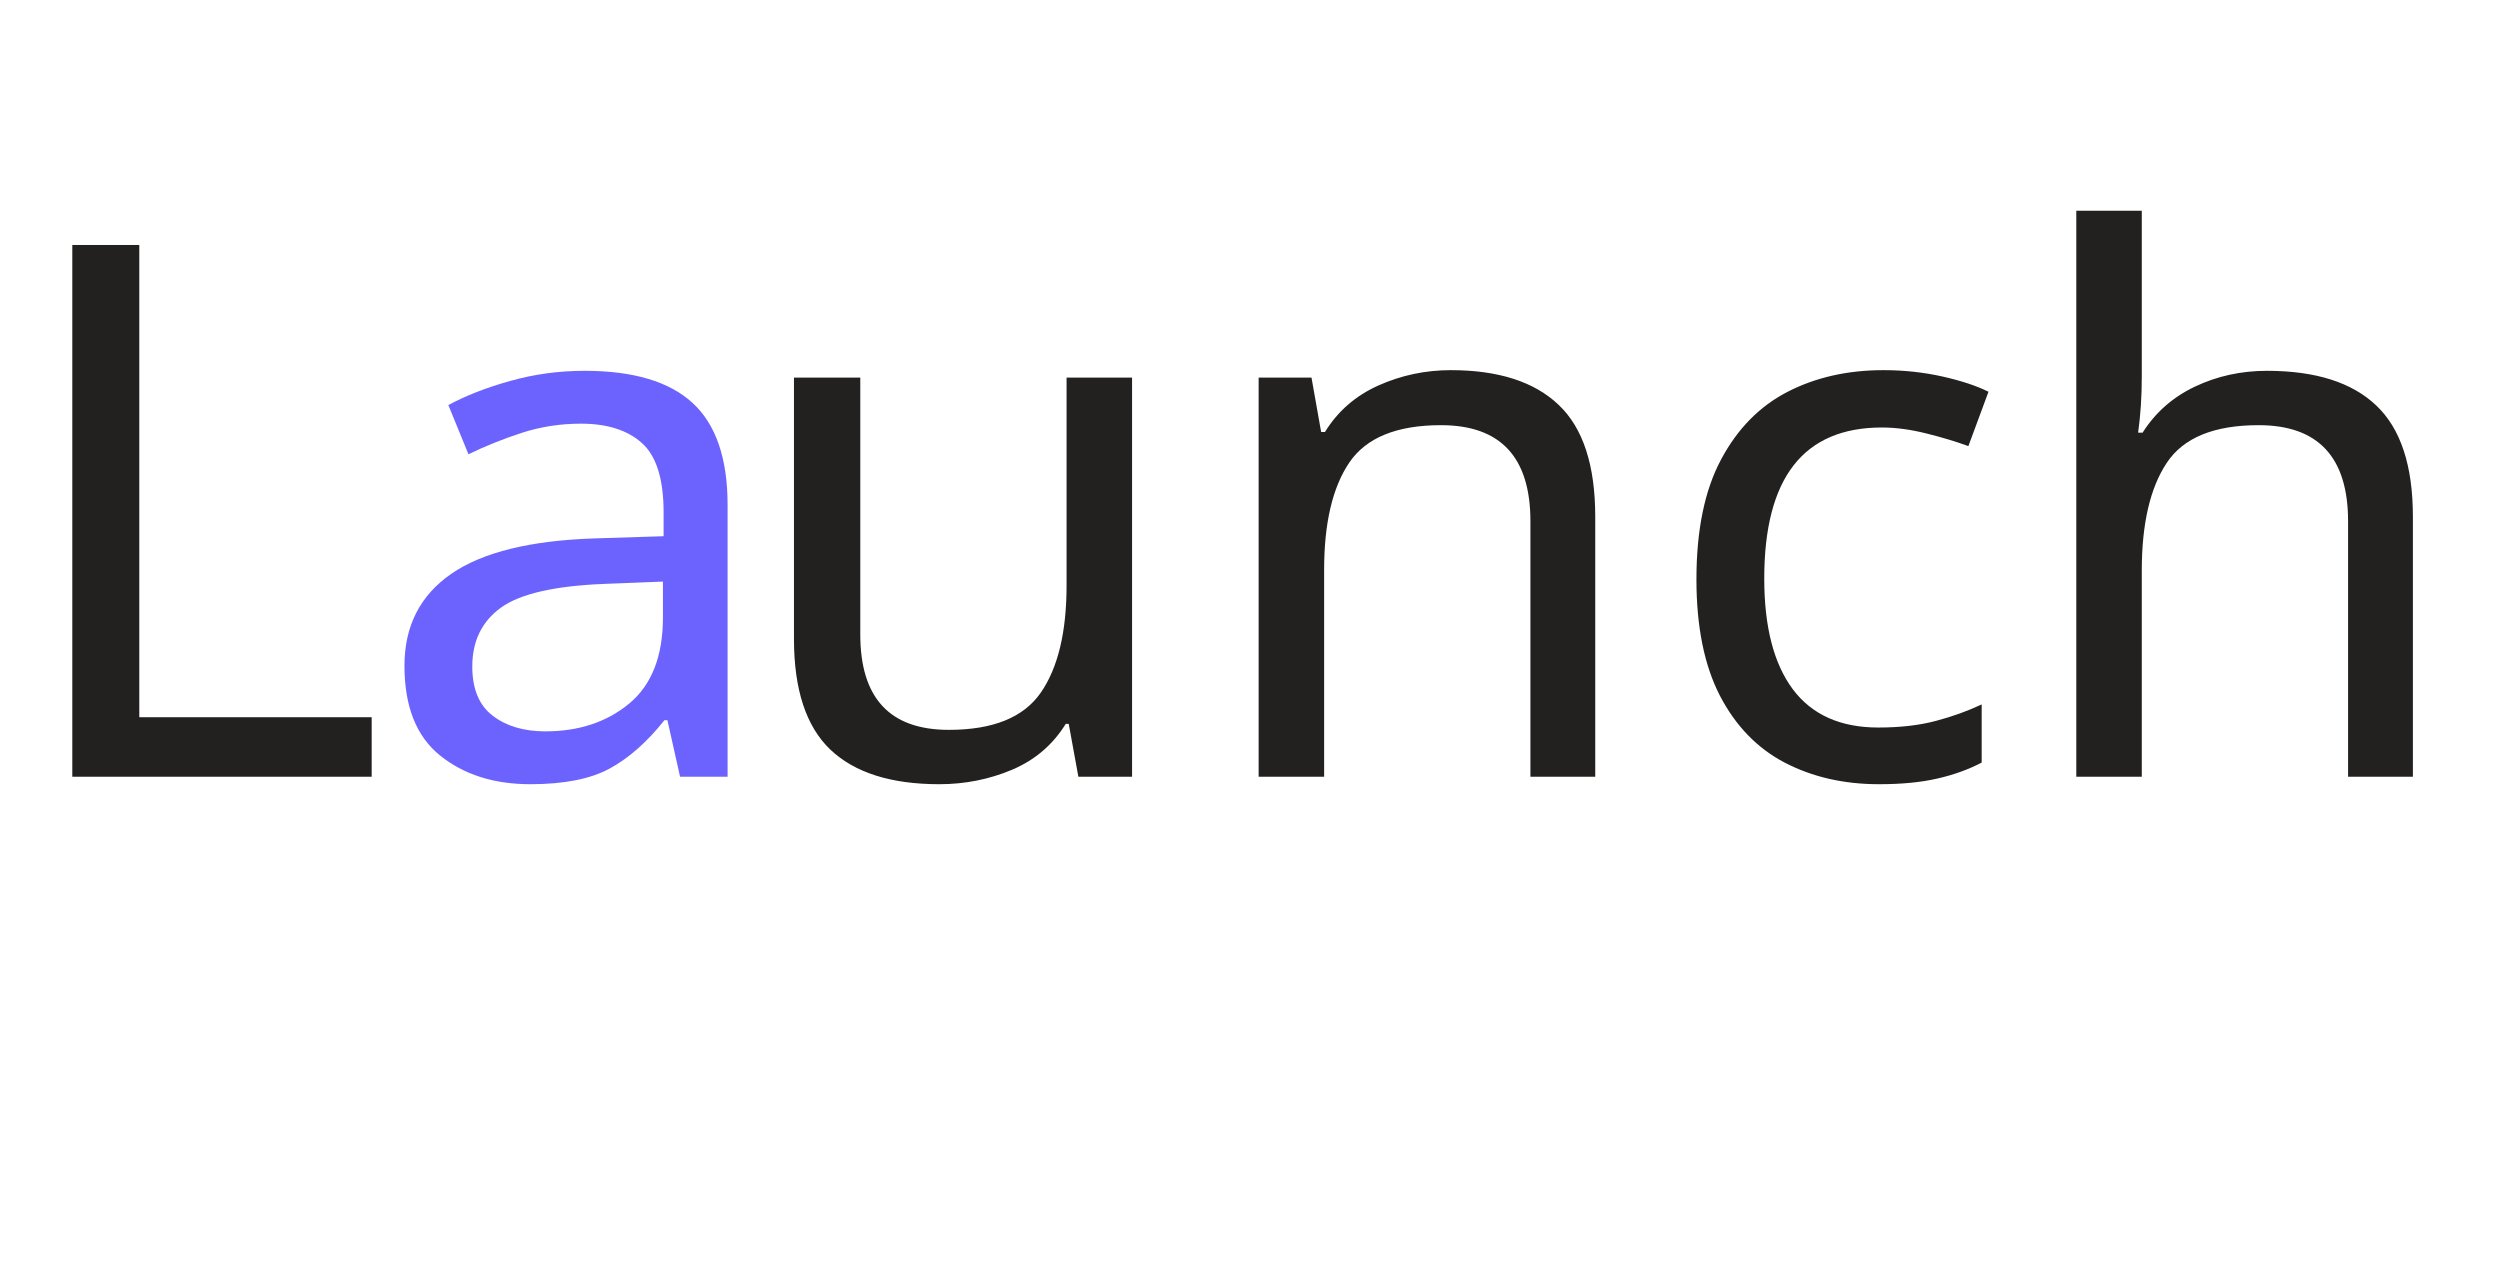
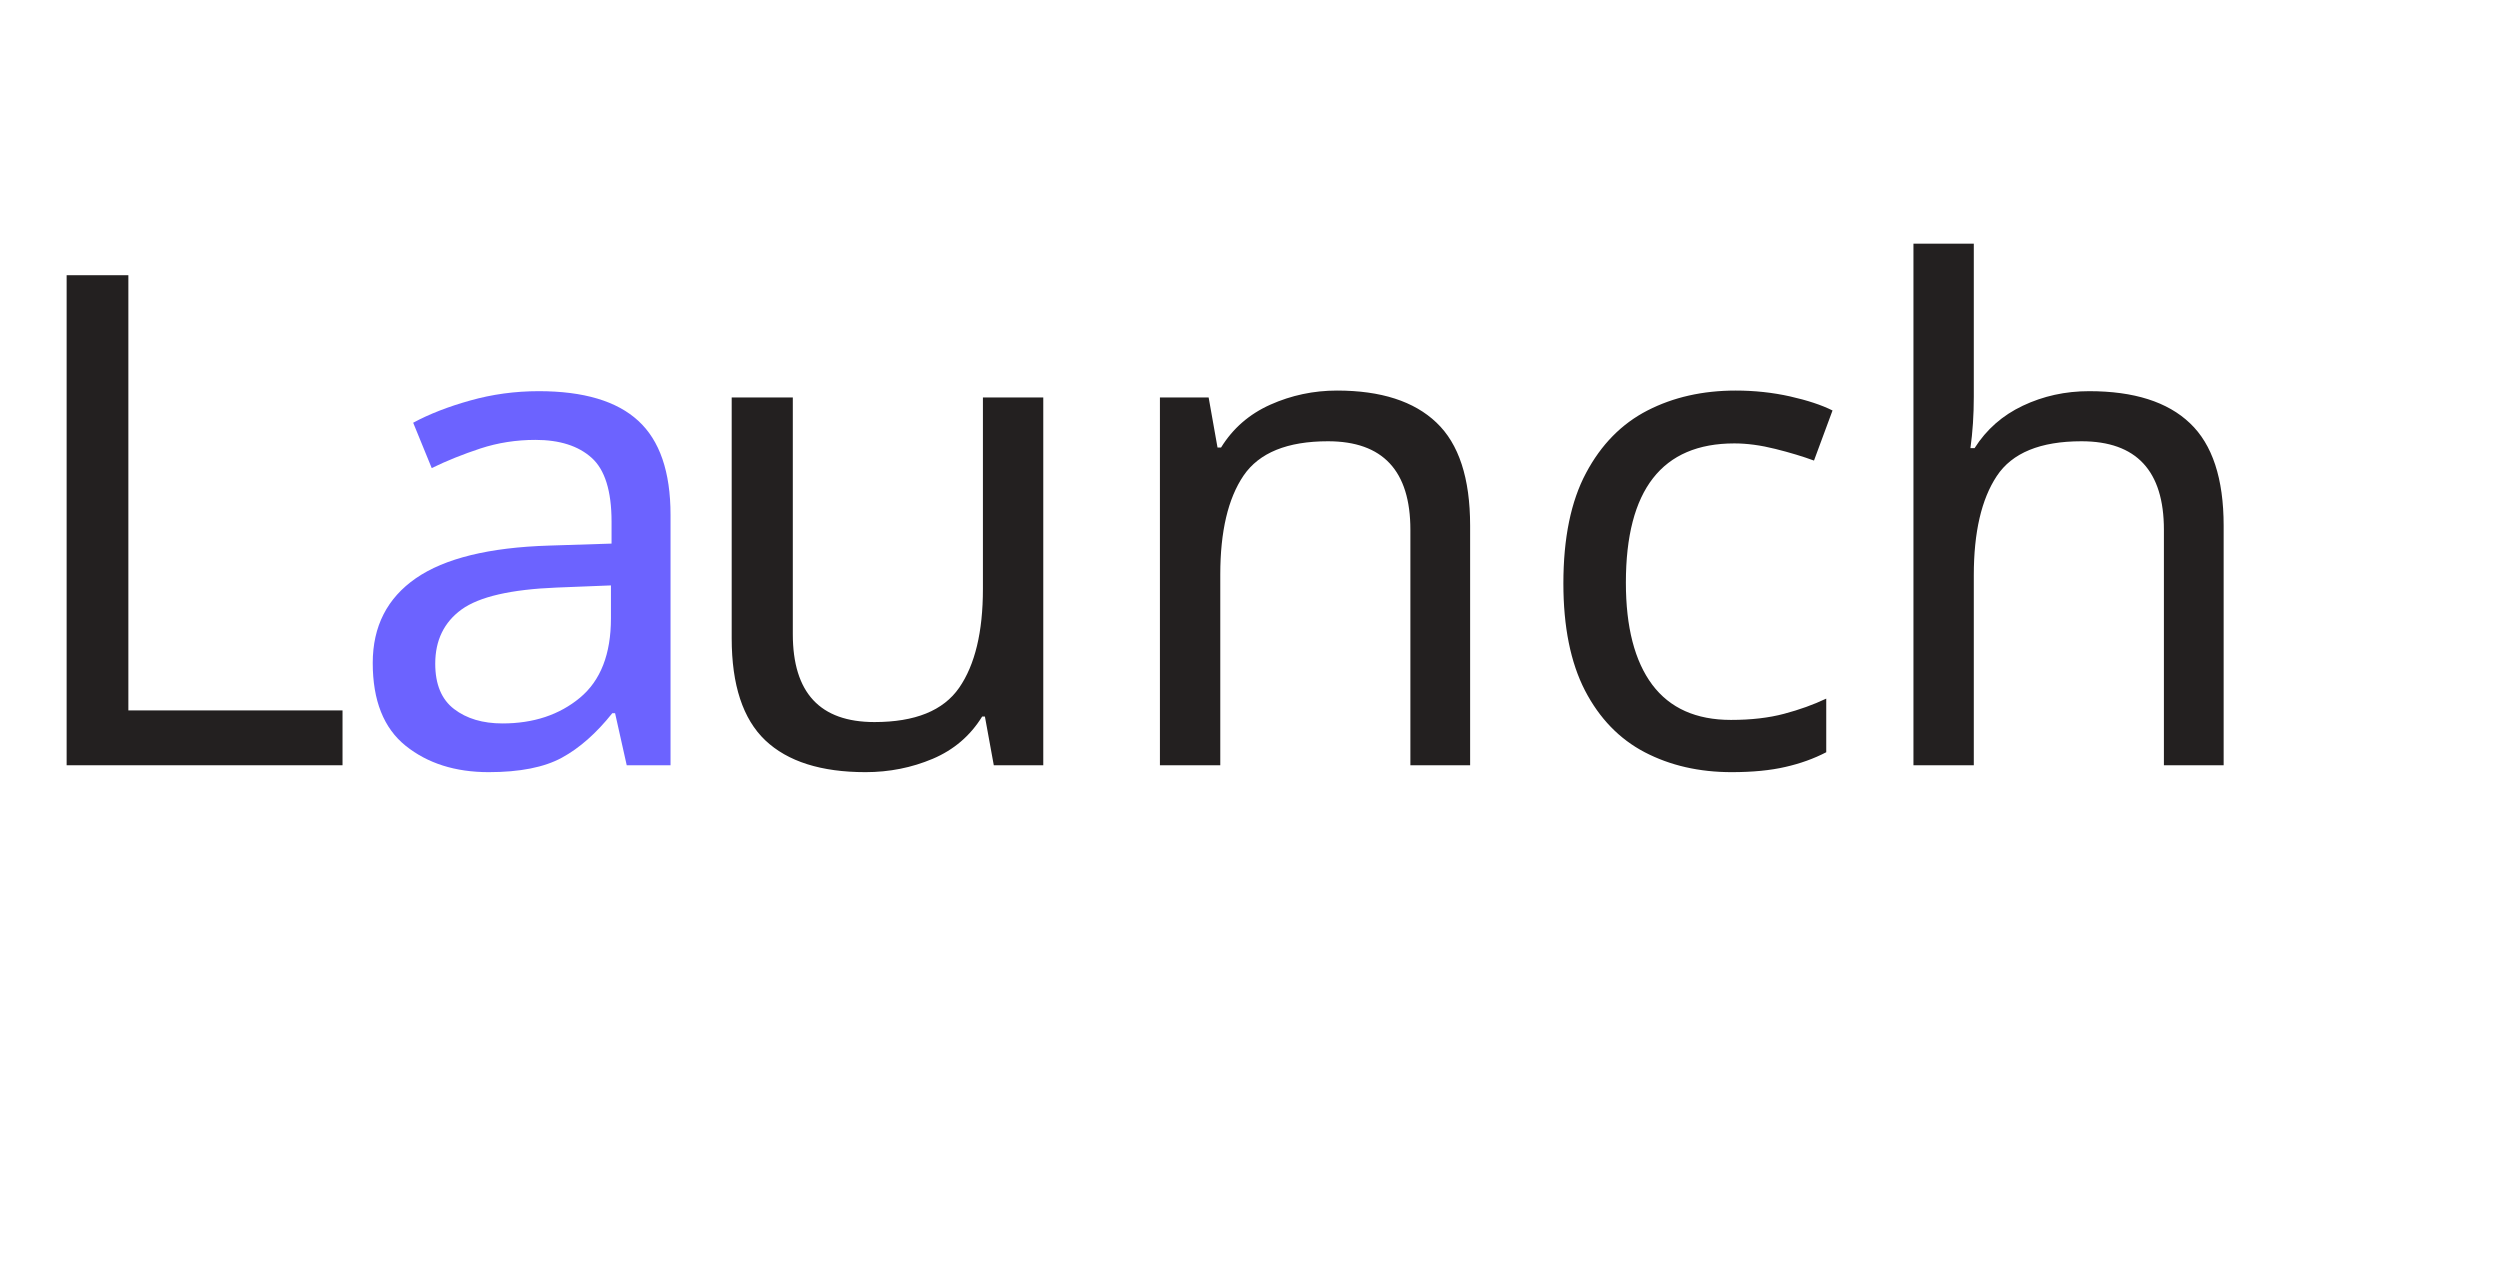
- <svg xmlns="http://www.w3.org/2000/svg" width="115" height="58" viewBox="0 0 235 58" style="enable-background:new 0 0 225 58;" fill="none">
+ <svg xmlns="http://www.w3.org/2000/svg" width="115" height="58" viewBox="0 0 255 58" style="enable-background:new 0 0 225 58;" fill="none">
  <style type="text/css">
	.st0{fill:#232020;}
    .st1{font-family:'Rubik';}
	.st2{font-size:70px;}
	.st3{fill:#6C63FF;}
</style>
  <text transform="matrix(1 0 0 1 -2.250671e-04 42.7518)">
    <tspan x="0" y="0" class="st0 st1 st2">L</tspan>
    <tspan x="34.8" y="0" class="st3 st1 st2">a</tspan>
    <tspan x="69.1" y="0" class="st0 st1 st2">unch</tspan>
  </text>
</svg>
